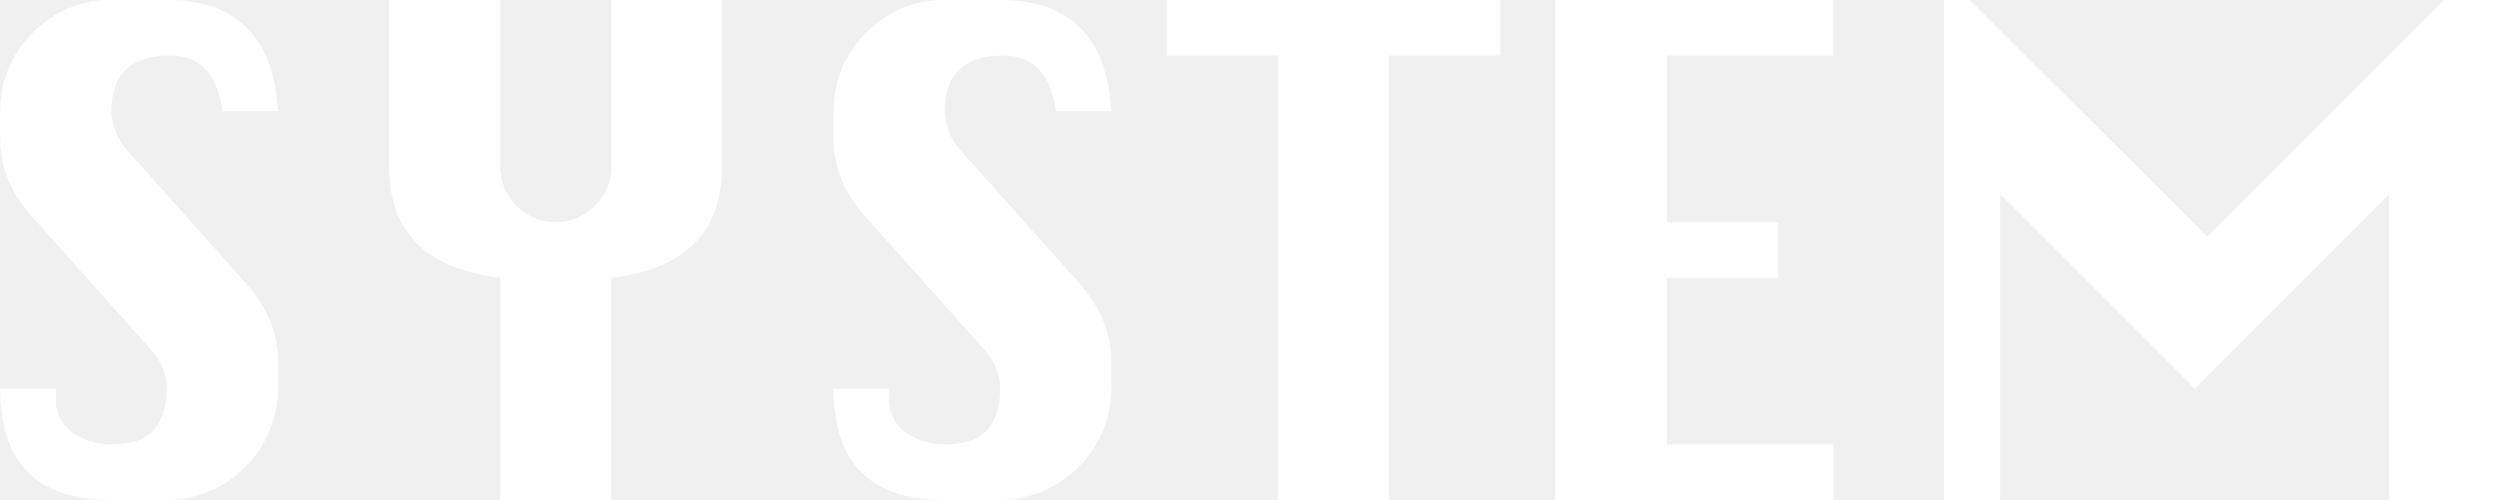
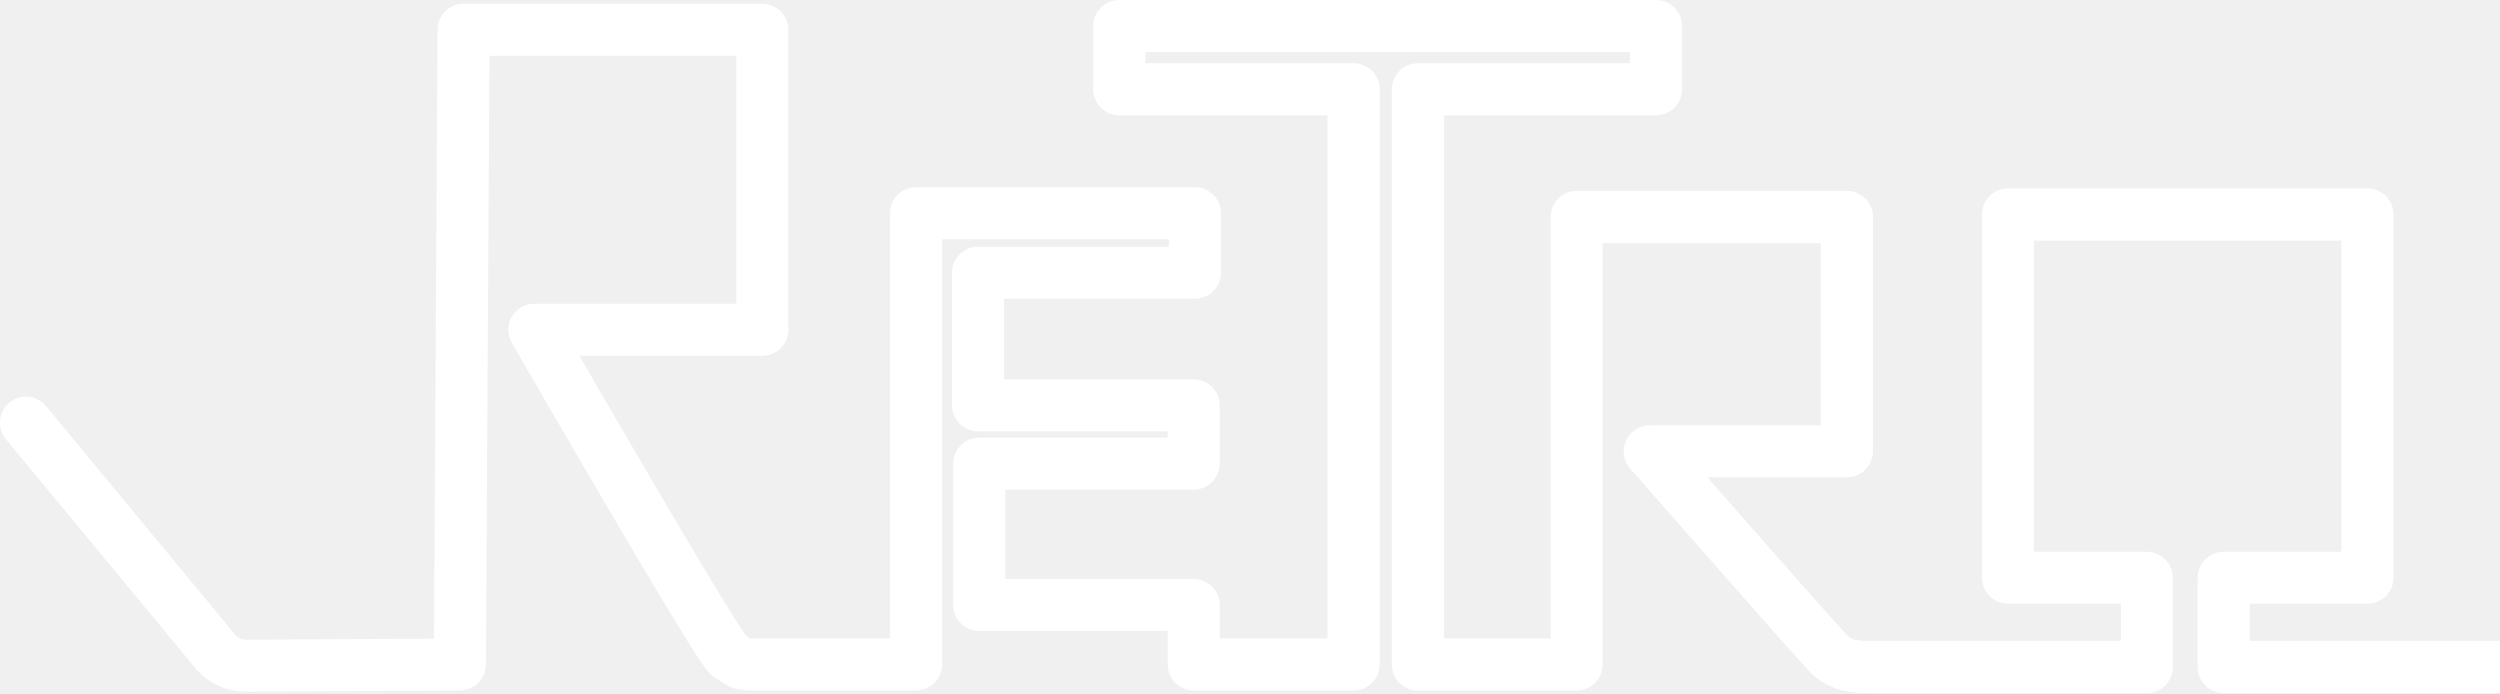
- <svg xmlns="http://www.w3.org/2000/svg" id="svg2" viewBox="0 0 450 90">
-   <path d="M105,25H95Q93.72,15,85.56,15q-5.28,0-7.92,2.52T75,25a10.75,10.75,0,0,0,2.88,7.08L99.12,55.88Q105,62.48,105,70V75A20.18,20.18,0,0,1,85,95H75q-10,0-15-5T55,75H65v1.68a7.12,7.12,0,0,0,3.12,6.24A11.76,11.76,0,0,0,75,85q5.28,0,7.62-2.58T85,75a10.44,10.44,0,0,0-2.88-7.08L60.84,44.12Q55,37.64,55,30V25a19.36,19.36,0,0,1,5.88-14.1A19.2,19.2,0,0,1,75,5H85Q103.8,5,105,25Z" transform="translate(-54.96 -5)" style="fill:#fff" />
-   <path d="M145,95V55q-20-2.4-20-20V5h20V35a10,10,0,0,0,10,10A9.72,9.72,0,0,0,162.06,42,9.58,9.58,0,0,0,165,35V5h19.92V35q0,17.64-19.92,20V95Z" transform="translate(-54.96 -5)" style="fill:#fff" />
-   <path d="M255,25H245Q243.72,15,235.56,15q-5.28,0-7.92,2.52T225,25a10.75,10.75,0,0,0,2.88,7.08l21.24,23.76Q255,62.48,255,70V75a20.18,20.18,0,0,1-20,20H225q-10,0-15-5T205,75H215v1.68a7.12,7.12,0,0,0,3.12,6.24A11.76,11.76,0,0,0,225,85q5.28,0,7.62-2.58T235,75a10.44,10.44,0,0,0-2.88-7.08L210.84,44.12Q205,37.64,205,30V25a19.36,19.36,0,0,1,5.88-14.1A19.2,19.2,0,0,1,225,5h10Q253.8,5,255,25Z" transform="translate(-54.96 -5)" style="fill:#fff" />
-   <path d="M285,95V15H265V5h60V15h-20V95Z" transform="translate(-54.96 -5)" style="fill:#fff" />
-   <path d="M334.92,95V5h50V15H355V45h20V55H355V85h30V95Z" transform="translate(-54.96 -5)" style="fill:#fff" />
-   <path d="M404.88,95V5h4.68l42.72,42.6L494.88,5H505V95h-20V40l-35,35L415,40V95Z" transform="translate(-54.96 -5)" style="fill:#fff" />
+ <svg xmlns="http://www.w3.org/2000/svg" id="Layer_1" data-name="Layer 1" viewBox="0 0 1512.65 419.33">
+   <g id="g236">
+     <path d="M1705,406.34H1553.56v-22.5h71.25a15.74,15.74,0,0,0,15.75-15.75V148.34a15.74,15.74,0,0,0-15.75-15.75h-217.5a15.76,15.76,0,0,0-15.75,15.75V368.09a15.76,15.76,0,0,0,15.75,15.75h68.26v22.5h-151.5a43.65,43.65,0,0,1-9.09-.59,10,10,0,0,1-4.46-2.2c-.31-.33-1-1-1.71-1.82-8.44-9.11-35.24-39.45-59.66-67.23-8.49-9.66-16.72-19-23.84-27.16h84.51a15.76,15.76,0,0,0,15.75-15.75V149.84a15.76,15.76,0,0,0-15.75-15.75h-163.5a15.76,15.76,0,0,0-15.75,15.75v255h-64.5V88.34h128.25a15.74,15.74,0,0,0,15.74-15.75V34.35a15.76,15.76,0,0,0-15.74-15.76H869.57a15.77,15.77,0,0,0-15.76,15.76V72.62a15.76,15.76,0,0,0,15.76,15.74h126V404.87H930.32V384.62a15.76,15.76,0,0,0-15.76-15.75h-114v-54h114a15.77,15.77,0,0,0,15.76-15.75V263.87a15.76,15.76,0,0,0-15.76-15.75H799.81V199.37H915.32a15.77,15.77,0,0,0,15.75-15.75v-36a15.76,15.76,0,0,0-15.75-15.75H746.57a15.76,15.76,0,0,0-15.76,15.75V404.87H646l-2.14-1.4c-.45-.63-1.08-1.52-1.77-2.57-5.06-7.52-14.91-23.58-26.5-42.94-17.42-29.12-39-66.07-56.26-95.72-6.18-10.62-11.8-20.31-16.47-28.37H653.57a15.74,15.74,0,0,0,15.74-15.75V36.62a15.74,15.74,0,0,0-15.74-15.75H472.82a15.77,15.77,0,0,0-15.75,15.66L454.91,405l-47,.28c-31.55.18-63.92.37-66.37.37a9.4,9.4,0,0,1-5.19-1.41,6.65,6.65,0,0,1-1.06-.81L220.2,264.32a15.75,15.75,0,0,0-24.27,20.09h0L311.25,423.72h0a35.59,35.59,0,0,0,8.32,7.12,41.09,41.09,0,0,0,22,6.27c5.44,0,129.05-.75,129.09-.75a15.79,15.79,0,0,0,15.66-15.66l2.15-368.34H637.84v150H515.59A15.74,15.74,0,0,0,502,226s27.77,48.22,56.4,97c14.32,24.41,28.85,49,40.29,67.8,5.72,9.42,10.65,17.4,14.48,23.32,1.91,3,3.54,5.41,5,7.41.72,1,1.38,1.91,2.15,2.85.39.47.81,1,1.39,1.57a17.7,17.7,0,0,0,3,2.5c3.28,2.13,5.26,3.73,9.27,5.6a25.88,25.88,0,0,0,6.56,1.92,37.21,37.21,0,0,0,5.66.37H746.59a15.74,15.74,0,0,0,15.75-15.75V163.36H899.59v4.5H784.09a15.77,15.77,0,0,0-15.75,15.76v80.25a15.76,15.76,0,0,0,15.75,15.75H898.84v3.74h-114a15.76,15.76,0,0,0-15.75,15.75v85.5a15.76,15.76,0,0,0,15.75,15.74h114v20.26a15.76,15.76,0,0,0,15.75,15.74h96.76a15.76,15.76,0,0,0,15.75-15.74v-348a15.76,15.76,0,0,0-15.75-15.75h-126V50.12h293.13v6.75H1050.23a15.74,15.74,0,0,0-15.75,15.75V420.68a15.74,15.74,0,0,0,15.75,15.74h96A15.76,15.76,0,0,0,1162,420.68v-255h132V275.93h-103.5a15.75,15.75,0,0,0-11.86,26.12s26.18,29.91,53,60.36c13.39,15.22,26.94,30.57,37.47,42.41,5.26,5.92,9.77,10.95,13.16,14.69,1.69,1.87,3.1,3.4,4.23,4.61.57.61,1.07,1.13,1.53,1.61s.82.85,1.79,1.69a42,42,0,0,0,18.17,9.13,71.83,71.83,0,0,0,16,1.37h167.25A15.74,15.74,0,0,0,1507,422.18v-54a15.74,15.74,0,0,0-15.75-15.75H1423V164.18h186V352.43h-71.25A15.74,15.74,0,0,0,1522,368.18v54a15.74,15.74,0,0,0,15.75,15.75H1705Z" transform="translate(-192.32 -18.59)" style="fill:#fff" />
+   </g>
</svg>
